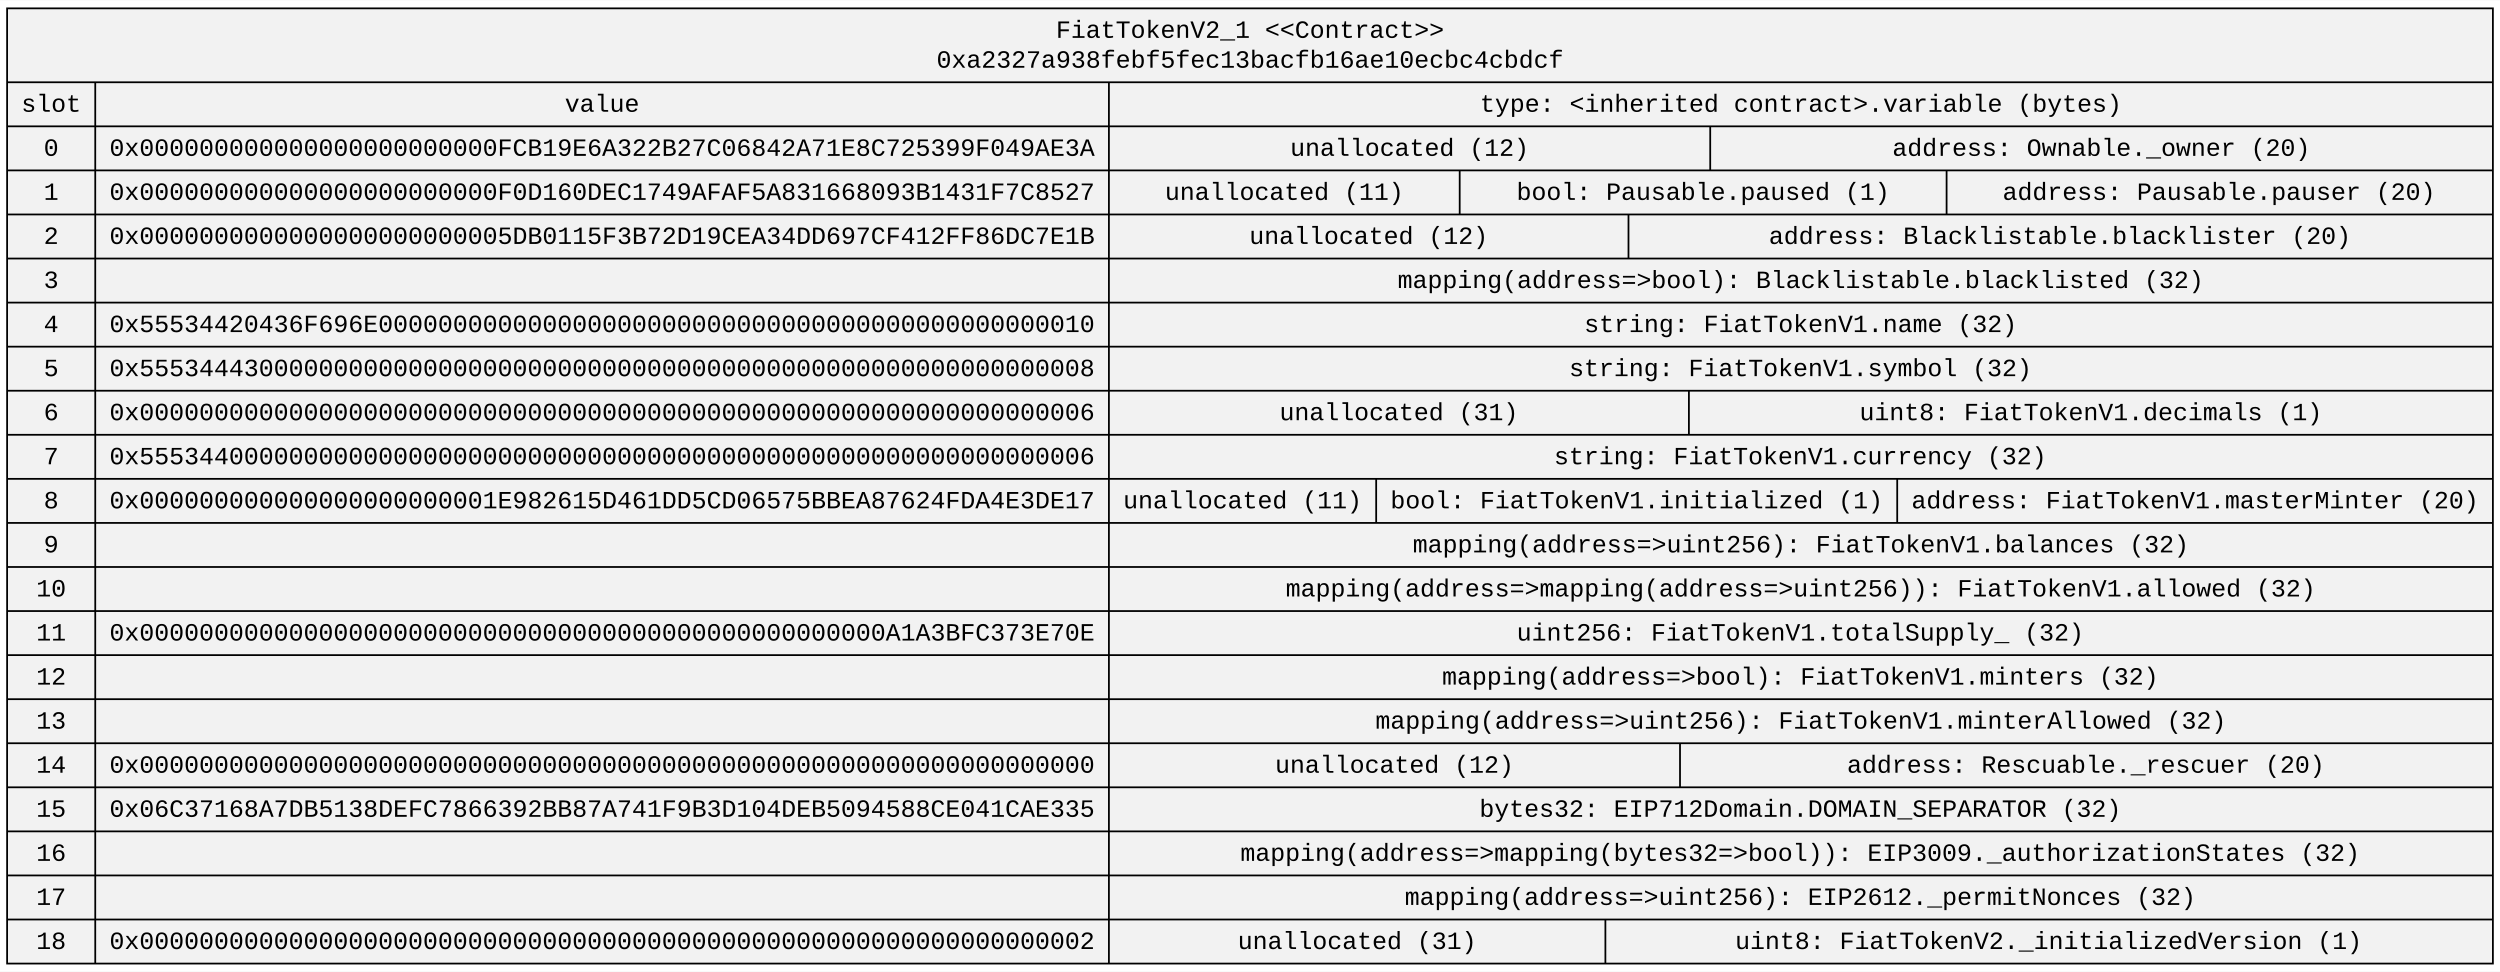
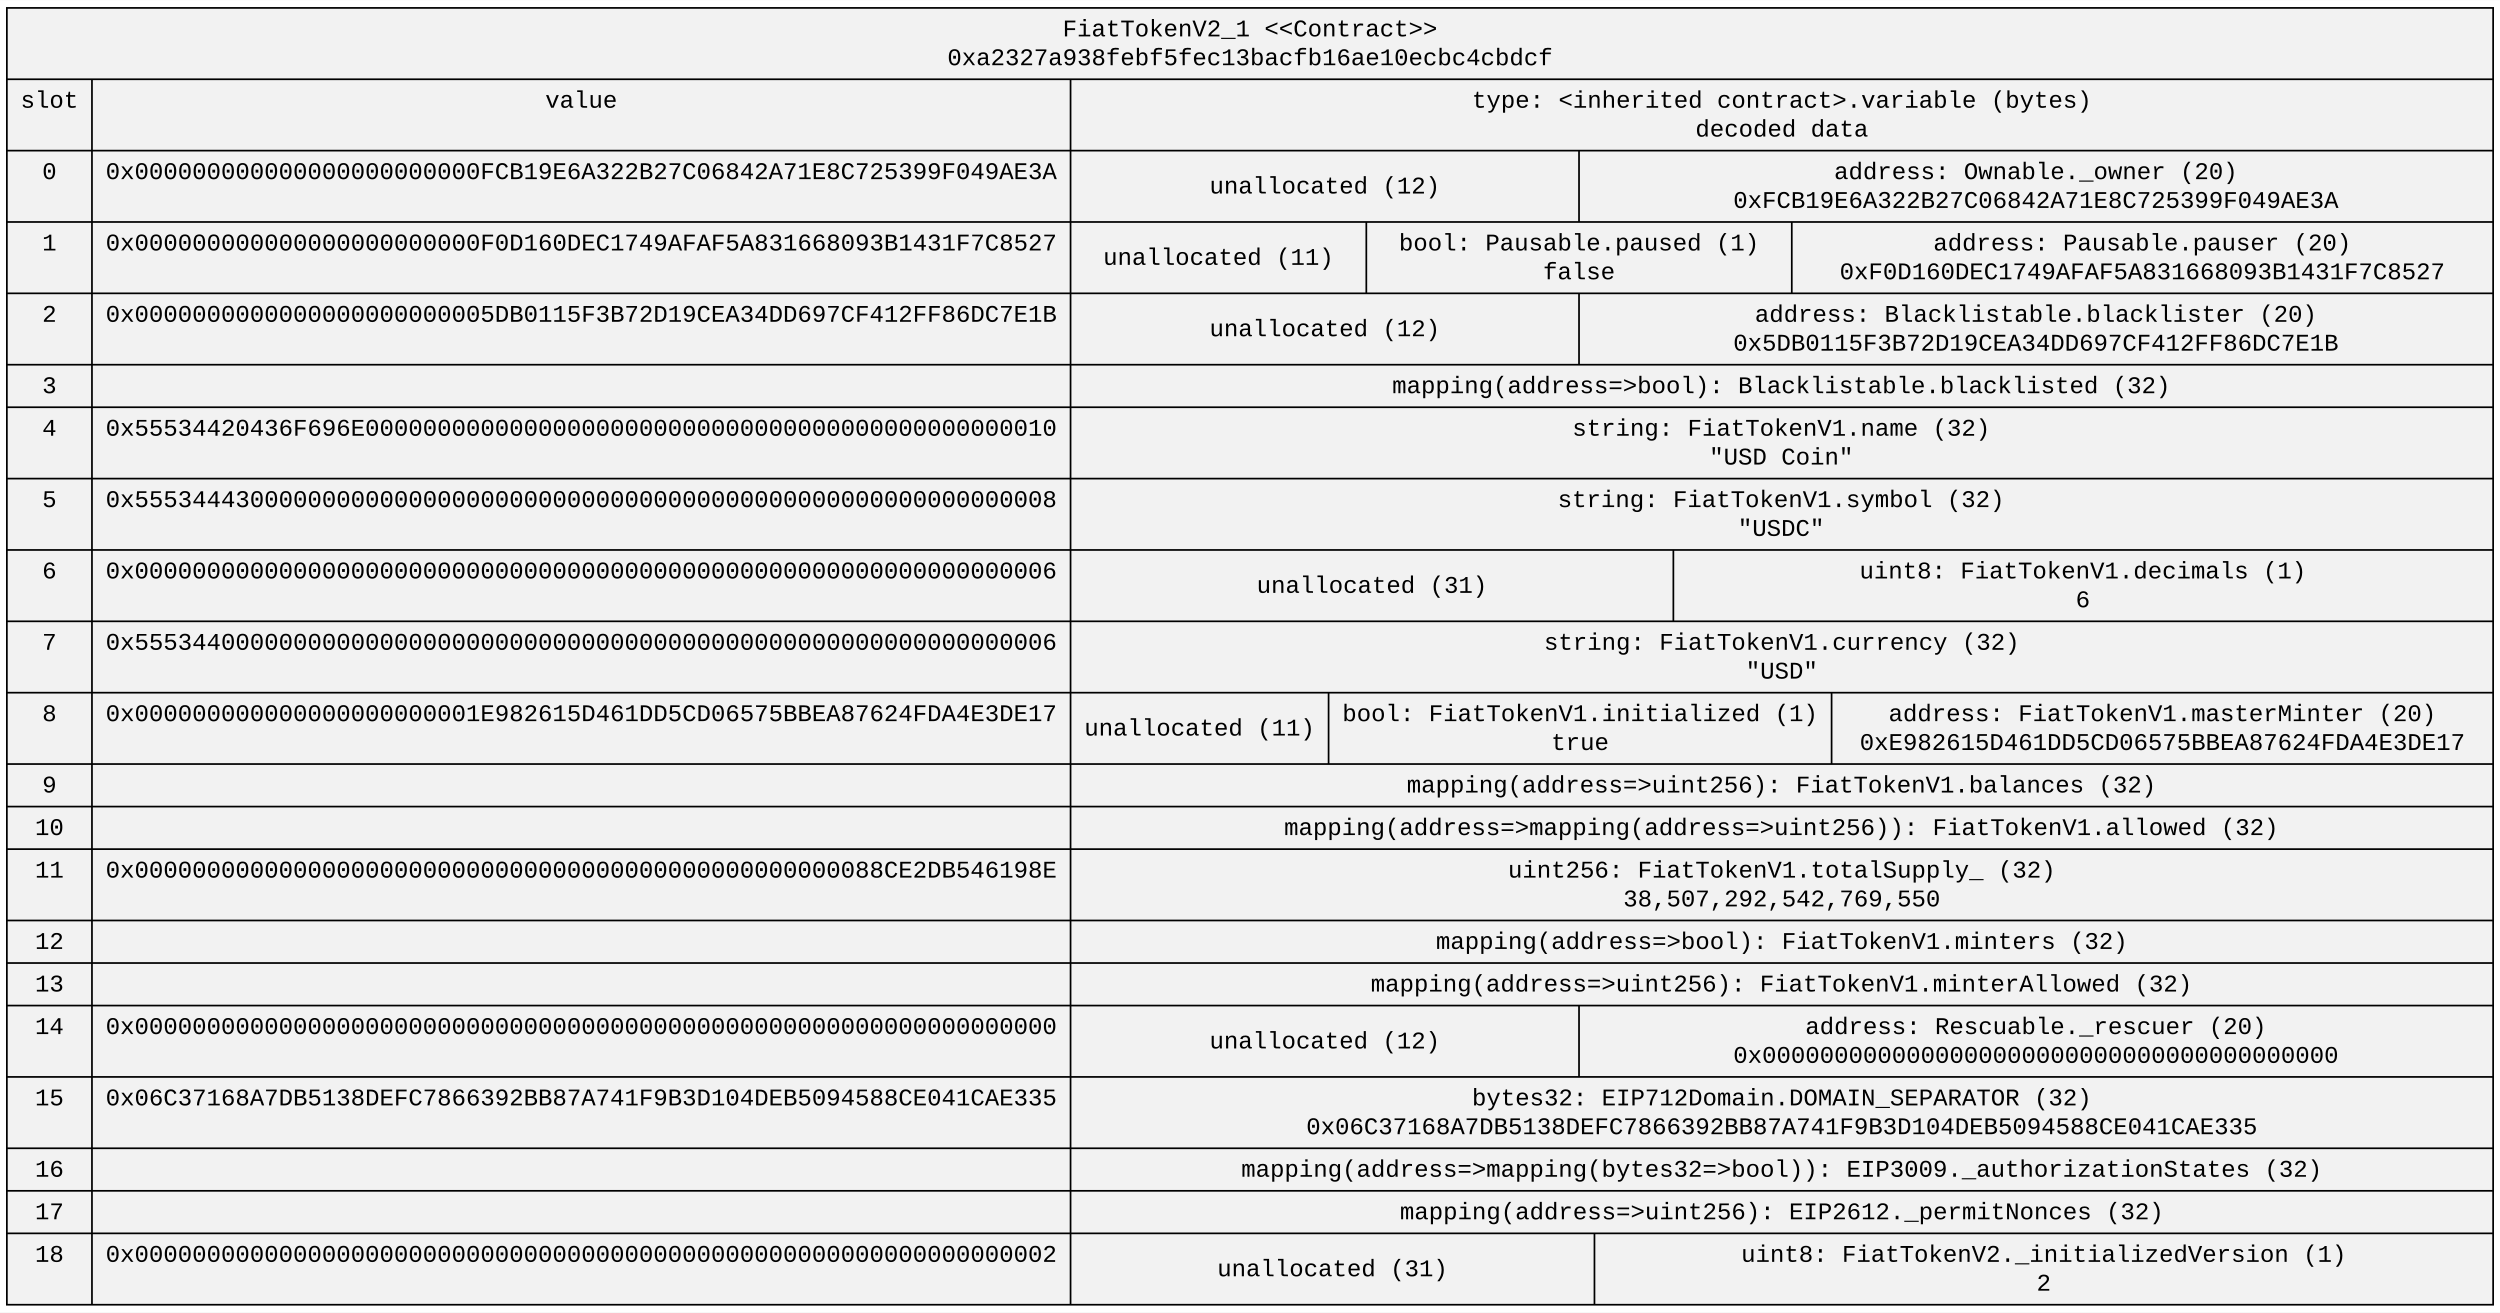
- <svg xmlns="http://www.w3.org/2000/svg" width="1407pt" height="547pt" viewBox="0.00 0.00 1407.01 546.60">
-   <g id="graph0" class="graph" transform="scale(1 1) rotate(0) translate(4 542.6)">
-     <polygon fill="white" stroke="transparent" points="-4,4 -4,-542.6 1403.01,-542.6 1403.01,4 -4,4" />
+ <svg xmlns="http://www.w3.org/2000/svg" width="1457pt" height="765pt" viewBox="0.00 0.00 1457.42 765.00">
+   <g id="graph0" class="graph" transform="scale(1 1) rotate(0) translate(4 761)">
+     <polygon fill="white" stroke="transparent" points="-4,4 -4,-761 1453.42,-761 1453.42,4 -4,4" />
    <g id="node1" class="node">
-       <polygon fill="#f2f2f2" stroke="black" points="0,-0.5 0,-538.1 1399.01,-538.1 1399.01,-0.5 0,-0.5" />
-       <text text-anchor="middle" x="699.51" y="-521.5" font-family="Courier New" font-size="14.00">FiatTokenV2_1 &lt;&lt;Contract&gt;&gt;</text>
-       <text text-anchor="middle" x="699.51" y="-504.7" font-family="Courier New" font-size="14.00">0xa2327a938febf5fec13bacfb16ae10ecbc4cbdcf</text>
-       <polyline fill="none" stroke="black" points="0,-496.5 1399.01,-496.5 " />
-       <text text-anchor="middle" x="24.8" y="-479.9" font-family="Courier New" font-size="14.00">slot</text>
-       <polyline fill="none" stroke="black" points="0,-471.7 49.61,-471.7 " />
-       <text text-anchor="middle" x="24.8" y="-455.1" font-family="Courier New" font-size="14.00">0</text>
-       <polyline fill="none" stroke="black" points="0,-446.9 49.61,-446.9 " />
-       <text text-anchor="middle" x="24.8" y="-430.3" font-family="Courier New" font-size="14.00">1</text>
-       <polyline fill="none" stroke="black" points="0,-422.1 49.61,-422.1 " />
-       <text text-anchor="middle" x="24.8" y="-405.5" font-family="Courier New" font-size="14.00">2</text>
-       <polyline fill="none" stroke="black" points="0,-397.3 49.61,-397.3 " />
-       <text text-anchor="middle" x="24.8" y="-380.7" font-family="Courier New" font-size="14.00">3</text>
-       <polyline fill="none" stroke="black" points="0,-372.5 49.61,-372.5 " />
-       <text text-anchor="middle" x="24.8" y="-355.9" font-family="Courier New" font-size="14.00">4</text>
-       <polyline fill="none" stroke="black" points="0,-347.7 49.61,-347.7 " />
-       <text text-anchor="middle" x="24.8" y="-331.1" font-family="Courier New" font-size="14.00">5</text>
-       <polyline fill="none" stroke="black" points="0,-322.9 49.61,-322.9 " />
-       <text text-anchor="middle" x="24.8" y="-306.3" font-family="Courier New" font-size="14.00">6</text>
-       <polyline fill="none" stroke="black" points="0,-298.1 49.61,-298.1 " />
-       <text text-anchor="middle" x="24.8" y="-281.5" font-family="Courier New" font-size="14.00">7</text>
-       <polyline fill="none" stroke="black" points="0,-273.3 49.61,-273.3 " />
-       <text text-anchor="middle" x="24.8" y="-256.7" font-family="Courier New" font-size="14.00">8</text>
-       <polyline fill="none" stroke="black" points="0,-248.5 49.61,-248.5 " />
-       <text text-anchor="middle" x="24.8" y="-231.9" font-family="Courier New" font-size="14.00">9</text>
-       <polyline fill="none" stroke="black" points="0,-223.7 49.61,-223.7 " />
-       <text text-anchor="middle" x="24.8" y="-207.1" font-family="Courier New" font-size="14.00">10</text>
-       <polyline fill="none" stroke="black" points="0,-198.9 49.61,-198.9 " />
-       <text text-anchor="middle" x="24.8" y="-182.3" font-family="Courier New" font-size="14.00">11</text>
-       <polyline fill="none" stroke="black" points="0,-174.1 49.61,-174.1 " />
-       <text text-anchor="middle" x="24.8" y="-157.5" font-family="Courier New" font-size="14.00">12</text>
-       <polyline fill="none" stroke="black" points="0,-149.3 49.61,-149.3 " />
-       <text text-anchor="middle" x="24.8" y="-132.7" font-family="Courier New" font-size="14.00">13</text>
-       <polyline fill="none" stroke="black" points="0,-124.5 49.61,-124.5 " />
-       <text text-anchor="middle" x="24.8" y="-107.9" font-family="Courier New" font-size="14.00">14</text>
-       <polyline fill="none" stroke="black" points="0,-99.7 49.61,-99.7 " />
-       <text text-anchor="middle" x="24.8" y="-83.1" font-family="Courier New" font-size="14.00">15</text>
-       <polyline fill="none" stroke="black" points="0,-74.9 49.61,-74.9 " />
-       <text text-anchor="middle" x="24.8" y="-58.3" font-family="Courier New" font-size="14.00">16</text>
-       <polyline fill="none" stroke="black" points="0,-50.1 49.61,-50.1 " />
-       <text text-anchor="middle" x="24.8" y="-33.5" font-family="Courier New" font-size="14.00">17</text>
-       <polyline fill="none" stroke="black" points="0,-25.3 49.61,-25.3 " />
-       <text text-anchor="middle" x="24.8" y="-8.7" font-family="Courier New" font-size="14.00">18</text>
-       <polyline fill="none" stroke="black" points="49.61,-0.5 49.61,-496.5 " />
-       <text text-anchor="middle" x="334.85" y="-479.9" font-family="Courier New" font-size="14.00">value</text>
-       <polyline fill="none" stroke="black" points="49.61,-471.7 620.1,-471.7 " />
-       <text text-anchor="middle" x="334.85" y="-455.1" font-family="Courier New" font-size="14.00">0x000000000000000000000000FCB19E6A322B27C06842A71E8C725399F049AE3A</text>
-       <polyline fill="none" stroke="black" points="49.61,-446.9 620.1,-446.9 " />
-       <text text-anchor="middle" x="334.85" y="-430.3" font-family="Courier New" font-size="14.00">0x000000000000000000000000F0D160DEC1749AFAF5A831668093B1431F7C8527</text>
-       <polyline fill="none" stroke="black" points="49.61,-422.1 620.1,-422.1 " />
-       <text text-anchor="middle" x="334.85" y="-405.5" font-family="Courier New" font-size="14.00">0x0000000000000000000000005DB0115F3B72D19CEA34DD697CF412FF86DC7E1B</text>
-       <polyline fill="none" stroke="black" points="49.61,-397.3 620.1,-397.3 " />
-       <text text-anchor="middle" x="334.85" y="-380.7" font-family="Courier New" font-size="14.00"> </text>
-       <polyline fill="none" stroke="black" points="49.61,-372.5 620.1,-372.5 " />
-       <text text-anchor="middle" x="334.85" y="-355.9" font-family="Courier New" font-size="14.00">0x55534420436F696E000000000000000000000000000000000000000000000010</text>
-       <polyline fill="none" stroke="black" points="49.61,-347.7 620.1,-347.7 " />
-       <text text-anchor="middle" x="334.85" y="-331.1" font-family="Courier New" font-size="14.00">0x5553444300000000000000000000000000000000000000000000000000000008</text>
-       <polyline fill="none" stroke="black" points="49.61,-322.9 620.1,-322.9 " />
-       <text text-anchor="middle" x="334.85" y="-306.3" font-family="Courier New" font-size="14.00">0x0000000000000000000000000000000000000000000000000000000000000006</text>
-       <polyline fill="none" stroke="black" points="49.61,-298.1 620.1,-298.1 " />
-       <text text-anchor="middle" x="334.85" y="-281.5" font-family="Courier New" font-size="14.00">0x5553440000000000000000000000000000000000000000000000000000000006</text>
-       <polyline fill="none" stroke="black" points="49.61,-273.3 620.1,-273.3 " />
-       <text text-anchor="middle" x="334.85" y="-256.7" font-family="Courier New" font-size="14.00">0x000000000000000000000001E982615D461DD5CD06575BBEA87624FDA4E3DE17</text>
-       <polyline fill="none" stroke="black" points="49.61,-248.5 620.1,-248.5 " />
-       <text text-anchor="middle" x="334.85" y="-231.9" font-family="Courier New" font-size="14.00"> </text>
-       <polyline fill="none" stroke="black" points="49.61,-223.7 620.1,-223.7 " />
-       <text text-anchor="middle" x="334.85" y="-207.1" font-family="Courier New" font-size="14.00"> </text>
-       <polyline fill="none" stroke="black" points="49.61,-198.9 620.1,-198.9 " />
-       <text text-anchor="middle" x="334.85" y="-182.3" font-family="Courier New" font-size="14.00">0x00000000000000000000000000000000000000000000000000A1A3BFC373E70E</text>
-       <polyline fill="none" stroke="black" points="49.61,-174.1 620.1,-174.1 " />
-       <text text-anchor="middle" x="334.85" y="-157.5" font-family="Courier New" font-size="14.00"> </text>
-       <polyline fill="none" stroke="black" points="49.61,-149.3 620.1,-149.3 " />
-       <text text-anchor="middle" x="334.85" y="-132.7" font-family="Courier New" font-size="14.00"> </text>
-       <polyline fill="none" stroke="black" points="49.61,-124.5 620.1,-124.5 " />
-       <text text-anchor="middle" x="334.85" y="-107.9" font-family="Courier New" font-size="14.00">0x0000000000000000000000000000000000000000000000000000000000000000</text>
-       <polyline fill="none" stroke="black" points="49.61,-99.7 620.1,-99.7 " />
-       <text text-anchor="middle" x="334.85" y="-83.1" font-family="Courier New" font-size="14.00">0x06C37168A7DB5138DEFC7866392BB87A741F9B3D104DEB5094588CE041CAE335</text>
-       <polyline fill="none" stroke="black" points="49.61,-74.9 620.1,-74.9 " />
-       <text text-anchor="middle" x="334.85" y="-58.3" font-family="Courier New" font-size="14.00"> </text>
-       <polyline fill="none" stroke="black" points="49.61,-50.1 620.1,-50.1 " />
-       <text text-anchor="middle" x="334.85" y="-33.5" font-family="Courier New" font-size="14.00"> </text>
-       <polyline fill="none" stroke="black" points="49.61,-25.3 620.1,-25.3 " />
-       <text text-anchor="middle" x="334.85" y="-8.7" font-family="Courier New" font-size="14.00">0x0000000000000000000000000000000000000000000000000000000000000002</text>
-       <polyline fill="none" stroke="black" points="620.1,-0.5 620.1,-496.5 " />
-       <text text-anchor="middle" x="1009.56" y="-479.9" font-family="Courier New" font-size="14.00">type: &lt;inherited contract&gt;.variable (bytes)</text>
-       <polyline fill="none" stroke="black" points="620.1,-471.7 1399.01,-471.7 " />
-       <text text-anchor="middle" x="789.31" y="-455.1" font-family="Courier New" font-size="14.00">unallocated (12)</text>
-       <polyline fill="none" stroke="black" points="958.52,-446.9 958.52,-471.7 " />
-       <text text-anchor="middle" x="1178.64" y="-455.1" font-family="Courier New" font-size="14.00">address: Ownable._owner (20)</text>
-       <polyline fill="none" stroke="black" points="620.1,-446.9 1399.01,-446.9 " />
-       <text text-anchor="middle" x="718.81" y="-430.3" font-family="Courier New" font-size="14.00">unallocated (11)</text>
-       <polyline fill="none" stroke="black" points="817.52,-422.1 817.52,-446.9 " />
-       <text text-anchor="middle" x="954.53" y="-430.3" font-family="Courier New" font-size="14.00">bool: Pausable.paused (1)</text>
-       <polyline fill="none" stroke="black" points="1091.55,-422.1 1091.55,-446.9 " />
-       <text text-anchor="middle" x="1244.87" y="-430.3" font-family="Courier New" font-size="14.00">address: Pausable.pauser (20)</text>
-       <polyline fill="none" stroke="black" points="620.1,-422.1 1399.01,-422.1 " />
-       <text text-anchor="middle" x="766.31" y="-405.5" font-family="Courier New" font-size="14.00">unallocated (12)</text>
-       <polyline fill="none" stroke="black" points="912.52,-397.3 912.52,-422.1 " />
-       <text text-anchor="middle" x="1155.34" y="-405.5" font-family="Courier New" font-size="14.00">address: Blacklistable.blacklister (20)</text>
-       <polyline fill="none" stroke="black" points="620.1,-397.3 1399.01,-397.3 " />
-       <text text-anchor="middle" x="1009.43" y="-380.7" font-family="Courier New" font-size="14.00">mapping(address=&gt;bool): Blacklistable.blacklisted (32)</text>
-       <polyline fill="none" stroke="black" points="620.1,-372.5 1399.01,-372.5 " />
-       <text text-anchor="middle" x="1009.42" y="-355.9" font-family="Courier New" font-size="14.00">string: FiatTokenV1.name (32)</text>
-       <polyline fill="none" stroke="black" points="620.1,-347.7 1399.01,-347.7 " />
-       <text text-anchor="middle" x="1009.32" y="-331.1" font-family="Courier New" font-size="14.00">string: FiatTokenV1.symbol (32)</text>
-       <polyline fill="none" stroke="black" points="620.1,-322.9 1399.01,-322.9 " />
-       <text text-anchor="middle" x="783.31" y="-306.3" font-family="Courier New" font-size="14.00">unallocated (31)</text>
-       <polyline fill="none" stroke="black" points="946.52,-298.1 946.52,-322.9 " />
-       <text text-anchor="middle" x="1172.74" y="-306.3" font-family="Courier New" font-size="14.00">uint8: FiatTokenV1.decimals (1)</text>
-       <polyline fill="none" stroke="black" points="620.1,-298.1 1399.01,-298.1 " />
-       <text text-anchor="middle" x="1009.22" y="-281.5" font-family="Courier New" font-size="14.00">string: FiatTokenV1.currency (32)</text>
-       <polyline fill="none" stroke="black" points="620.1,-273.3 1399.01,-273.3 " />
-       <text text-anchor="middle" x="695.31" y="-256.7" font-family="Courier New" font-size="14.00">unallocated (11)</text>
-       <polyline fill="none" stroke="black" points="770.52,-248.5 770.52,-273.3 " />
-       <text text-anchor="middle" x="917.14" y="-256.7" font-family="Courier New" font-size="14.00">bool: FiatTokenV1.initialized (1)</text>
-       <polyline fill="none" stroke="black" points="1063.76,-248.5 1063.76,-273.3 " />
-       <text text-anchor="middle" x="1231.39" y="-256.7" font-family="Courier New" font-size="14.00">address: FiatTokenV1.masterMinter (20)</text>
-       <polyline fill="none" stroke="black" points="620.1,-248.5 1399.01,-248.5 " />
-       <text text-anchor="middle" x="1009.53" y="-231.9" font-family="Courier New" font-size="14.00">mapping(address=&gt;uint256): FiatTokenV1.balances (32)</text>
-       <polyline fill="none" stroke="black" points="620.1,-223.7 1399.01,-223.7 " />
-       <text text-anchor="middle" x="1009.44" y="-207.1" font-family="Courier New" font-size="14.00">mapping(address=&gt;mapping(address=&gt;uint256)): FiatTokenV1.allowed (32)</text>
-       <polyline fill="none" stroke="black" points="620.1,-198.9 1399.01,-198.9 " />
-       <text text-anchor="middle" x="1009.22" y="-182.3" font-family="Courier New" font-size="14.00">uint256: FiatTokenV1.totalSupply_ (32)</text>
-       <polyline fill="none" stroke="black" points="620.1,-174.1 1399.01,-174.1 " />
-       <text text-anchor="middle" x="1009.23" y="-157.5" font-family="Courier New" font-size="14.00">mapping(address=&gt;bool): FiatTokenV1.minters (32)</text>
-       <polyline fill="none" stroke="black" points="620.1,-149.3 1399.01,-149.3 " />
-       <text text-anchor="middle" x="1009.53" y="-132.7" font-family="Courier New" font-size="14.00">mapping(address=&gt;uint256): FiatTokenV1.minterAllowed (32)</text>
-       <polyline fill="none" stroke="black" points="620.1,-124.5 1399.01,-124.5 " />
-       <text text-anchor="middle" x="780.81" y="-107.9" font-family="Courier New" font-size="14.00">unallocated (12)</text>
-       <polyline fill="none" stroke="black" points="941.52,-99.7 941.52,-124.5 " />
-       <text text-anchor="middle" x="1169.94" y="-107.9" font-family="Courier New" font-size="14.00">address: Rescuable._rescuer (20)</text>
-       <polyline fill="none" stroke="black" points="620.1,-99.7 1399.01,-99.7 " />
-       <text text-anchor="middle" x="1009.23" y="-83.1" font-family="Courier New" font-size="14.00">bytes32: EIP712Domain.DOMAIN_SEPARATOR (32)</text>
-       <polyline fill="none" stroke="black" points="620.1,-74.9 1399.01,-74.9 " />
-       <text text-anchor="middle" x="1009.15" y="-58.3" font-family="Courier New" font-size="14.00">mapping(address=&gt;mapping(bytes32=&gt;bool)): EIP3009._authorizationStates (32)</text>
-       <polyline fill="none" stroke="black" points="620.1,-50.1 1399.01,-50.1 " />
-       <text text-anchor="middle" x="1009.23" y="-33.5" font-family="Courier New" font-size="14.00">mapping(address=&gt;uint256): EIP2612._permitNonces (32)</text>
-       <polyline fill="none" stroke="black" points="620.1,-25.3 1399.01,-25.3 " />
-       <text text-anchor="middle" x="759.81" y="-8.7" font-family="Courier New" font-size="14.00">unallocated (31)</text>
-       <polyline fill="none" stroke="black" points="899.52,-0.5 899.52,-25.3 " />
-       <text text-anchor="middle" x="1148.95" y="-8.7" font-family="Courier New" font-size="14.00">uint8: FiatTokenV2._initializedVersion (1)</text>
+       <polygon fill="#f2f2f2" stroke="black" points="0,-0.5 0,-756.5 1449.42,-756.5 1449.42,-0.5 0,-0.5" />
+       <text text-anchor="middle" x="724.71" y="-739.9" font-family="Courier New" font-size="14.00">FiatTokenV2_1 &lt;&lt;Contract&gt;&gt;</text>
+       <text text-anchor="middle" x="724.71" y="-723.1" font-family="Courier New" font-size="14.00">0xa2327a938febf5fec13bacfb16ae10ecbc4cbdcf</text>
+       <polyline fill="none" stroke="black" points="0,-714.9 1449.42,-714.9 " />
+       <text text-anchor="middle" x="24.8" y="-698.3" font-family="Courier New" font-size="14.00">slot</text>
+       <text text-anchor="middle" x="24.8" y="-681.5" font-family="Courier New" font-size="14.00">  </text>
+       <polyline fill="none" stroke="black" points="0,-673.3 49.61,-673.3 " />
+       <text text-anchor="middle" x="24.8" y="-656.7" font-family="Courier New" font-size="14.00">0</text>
+       <text text-anchor="middle" x="24.8" y="-639.9" font-family="Courier New" font-size="14.00">  </text>
+       <polyline fill="none" stroke="black" points="0,-631.7 49.61,-631.7 " />
+       <text text-anchor="middle" x="24.8" y="-615.1" font-family="Courier New" font-size="14.00">1</text>
+       <text text-anchor="middle" x="24.8" y="-598.3" font-family="Courier New" font-size="14.00">  </text>
+       <polyline fill="none" stroke="black" points="0,-590.1 49.61,-590.1 " />
+       <text text-anchor="middle" x="24.8" y="-573.5" font-family="Courier New" font-size="14.00">2</text>
+       <text text-anchor="middle" x="24.8" y="-556.7" font-family="Courier New" font-size="14.00">  </text>
+       <polyline fill="none" stroke="black" points="0,-548.5 49.61,-548.5 " />
+       <text text-anchor="middle" x="24.8" y="-531.9" font-family="Courier New" font-size="14.00">3 </text>
+       <polyline fill="none" stroke="black" points="0,-523.7 49.61,-523.7 " />
+       <text text-anchor="middle" x="24.8" y="-507.1" font-family="Courier New" font-size="14.00">4</text>
+       <text text-anchor="middle" x="24.8" y="-490.3" font-family="Courier New" font-size="14.00">  </text>
+       <polyline fill="none" stroke="black" points="0,-482.1 49.61,-482.1 " />
+       <text text-anchor="middle" x="24.8" y="-465.5" font-family="Courier New" font-size="14.00">5</text>
+       <text text-anchor="middle" x="24.8" y="-448.7" font-family="Courier New" font-size="14.00">  </text>
+       <polyline fill="none" stroke="black" points="0,-440.5 49.61,-440.5 " />
+       <text text-anchor="middle" x="24.8" y="-423.9" font-family="Courier New" font-size="14.00">6</text>
+       <text text-anchor="middle" x="24.8" y="-407.1" font-family="Courier New" font-size="14.00">  </text>
+       <polyline fill="none" stroke="black" points="0,-398.9 49.61,-398.9 " />
+       <text text-anchor="middle" x="24.8" y="-382.3" font-family="Courier New" font-size="14.00">7</text>
+       <text text-anchor="middle" x="24.8" y="-365.5" font-family="Courier New" font-size="14.00">  </text>
+       <polyline fill="none" stroke="black" points="0,-357.3 49.61,-357.3 " />
+       <text text-anchor="middle" x="24.8" y="-340.7" font-family="Courier New" font-size="14.00">8</text>
+       <text text-anchor="middle" x="24.8" y="-323.9" font-family="Courier New" font-size="14.00">  </text>
+       <polyline fill="none" stroke="black" points="0,-315.7 49.61,-315.7 " />
+       <text text-anchor="middle" x="24.8" y="-299.1" font-family="Courier New" font-size="14.00">9 </text>
+       <polyline fill="none" stroke="black" points="0,-290.9 49.61,-290.9 " />
+       <text text-anchor="middle" x="24.8" y="-274.3" font-family="Courier New" font-size="14.00">10 </text>
+       <polyline fill="none" stroke="black" points="0,-266.1 49.61,-266.1 " />
+       <text text-anchor="middle" x="24.8" y="-249.5" font-family="Courier New" font-size="14.00">11</text>
+       <text text-anchor="middle" x="24.8" y="-232.7" font-family="Courier New" font-size="14.00">  </text>
+       <polyline fill="none" stroke="black" points="0,-224.5 49.61,-224.5 " />
+       <text text-anchor="middle" x="24.8" y="-207.9" font-family="Courier New" font-size="14.00">12 </text>
+       <polyline fill="none" stroke="black" points="0,-199.7 49.61,-199.7 " />
+       <text text-anchor="middle" x="24.8" y="-183.1" font-family="Courier New" font-size="14.00">13 </text>
+       <polyline fill="none" stroke="black" points="0,-174.9 49.61,-174.9 " />
+       <text text-anchor="middle" x="24.8" y="-158.3" font-family="Courier New" font-size="14.00">14</text>
+       <text text-anchor="middle" x="24.8" y="-141.5" font-family="Courier New" font-size="14.00">  </text>
+       <polyline fill="none" stroke="black" points="0,-133.3 49.61,-133.3 " />
+       <text text-anchor="middle" x="24.8" y="-116.7" font-family="Courier New" font-size="14.00">15</text>
+       <text text-anchor="middle" x="24.8" y="-99.9" font-family="Courier New" font-size="14.00">  </text>
+       <polyline fill="none" stroke="black" points="0,-91.7 49.61,-91.7 " />
+       <text text-anchor="middle" x="24.8" y="-75.1" font-family="Courier New" font-size="14.00">16 </text>
+       <polyline fill="none" stroke="black" points="0,-66.9 49.61,-66.9 " />
+       <text text-anchor="middle" x="24.8" y="-50.3" font-family="Courier New" font-size="14.00">17 </text>
+       <polyline fill="none" stroke="black" points="0,-42.1 49.61,-42.1 " />
+       <text text-anchor="middle" x="24.8" y="-25.5" font-family="Courier New" font-size="14.00">18</text>
+       <text text-anchor="middle" x="24.8" y="-8.7" font-family="Courier New" font-size="14.00"> </text>
+       <polyline fill="none" stroke="black" points="49.61,-0.5 49.61,-714.9 " />
+       <text text-anchor="middle" x="334.85" y="-698.3" font-family="Courier New" font-size="14.00">value</text>
+       <text text-anchor="middle" x="334.85" y="-681.5" font-family="Courier New" font-size="14.00">  </text>
+       <polyline fill="none" stroke="black" points="49.61,-673.3 620.1,-673.3 " />
+       <text text-anchor="middle" x="334.85" y="-656.7" font-family="Courier New" font-size="14.00">0x000000000000000000000000FCB19E6A322B27C06842A71E8C725399F049AE3A</text>
+       <text text-anchor="middle" x="334.85" y="-639.9" font-family="Courier New" font-size="14.00">  </text>
+       <polyline fill="none" stroke="black" points="49.61,-631.7 620.1,-631.7 " />
+       <text text-anchor="middle" x="334.85" y="-615.1" font-family="Courier New" font-size="14.00">0x000000000000000000000000F0D160DEC1749AFAF5A831668093B1431F7C8527</text>
+       <text text-anchor="middle" x="334.85" y="-598.3" font-family="Courier New" font-size="14.00">  </text>
+       <polyline fill="none" stroke="black" points="49.61,-590.1 620.1,-590.1 " />
+       <text text-anchor="middle" x="334.85" y="-573.5" font-family="Courier New" font-size="14.00">0x0000000000000000000000005DB0115F3B72D19CEA34DD697CF412FF86DC7E1B</text>
+       <text text-anchor="middle" x="334.85" y="-556.7" font-family="Courier New" font-size="14.00">  </text>
+       <polyline fill="none" stroke="black" points="49.61,-548.5 620.1,-548.5 " />
+       <text text-anchor="middle" x="334.85" y="-531.9" font-family="Courier New" font-size="14.00"> </text>
+       <polyline fill="none" stroke="black" points="49.61,-523.7 620.1,-523.7 " />
+       <text text-anchor="middle" x="334.85" y="-507.1" font-family="Courier New" font-size="14.00">0x55534420436F696E000000000000000000000000000000000000000000000010</text>
+       <text text-anchor="middle" x="334.85" y="-490.3" font-family="Courier New" font-size="14.00">  </text>
+       <polyline fill="none" stroke="black" points="49.61,-482.1 620.1,-482.1 " />
+       <text text-anchor="middle" x="334.85" y="-465.5" font-family="Courier New" font-size="14.00">0x5553444300000000000000000000000000000000000000000000000000000008</text>
+       <text text-anchor="middle" x="334.85" y="-448.7" font-family="Courier New" font-size="14.00">  </text>
+       <polyline fill="none" stroke="black" points="49.61,-440.5 620.1,-440.5 " />
+       <text text-anchor="middle" x="334.85" y="-423.9" font-family="Courier New" font-size="14.00">0x0000000000000000000000000000000000000000000000000000000000000006</text>
+       <text text-anchor="middle" x="334.85" y="-407.1" font-family="Courier New" font-size="14.00">  </text>
+       <polyline fill="none" stroke="black" points="49.61,-398.9 620.1,-398.9 " />
+       <text text-anchor="middle" x="334.85" y="-382.3" font-family="Courier New" font-size="14.00">0x5553440000000000000000000000000000000000000000000000000000000006</text>
+       <text text-anchor="middle" x="334.85" y="-365.5" font-family="Courier New" font-size="14.00">  </text>
+       <polyline fill="none" stroke="black" points="49.61,-357.3 620.1,-357.3 " />
+       <text text-anchor="middle" x="334.85" y="-340.7" font-family="Courier New" font-size="14.00">0x000000000000000000000001E982615D461DD5CD06575BBEA87624FDA4E3DE17</text>
+       <text text-anchor="middle" x="334.85" y="-323.9" font-family="Courier New" font-size="14.00">  </text>
+       <polyline fill="none" stroke="black" points="49.61,-315.7 620.1,-315.7 " />
+       <text text-anchor="middle" x="334.85" y="-299.1" font-family="Courier New" font-size="14.00"> </text>
+       <polyline fill="none" stroke="black" points="49.61,-290.9 620.1,-290.9 " />
+       <text text-anchor="middle" x="334.85" y="-274.3" font-family="Courier New" font-size="14.00"> </text>
+       <polyline fill="none" stroke="black" points="49.61,-266.1 620.1,-266.1 " />
+       <text text-anchor="middle" x="334.85" y="-249.5" font-family="Courier New" font-size="14.00">0x0000000000000000000000000000000000000000000000000088CE2DB546198E</text>
+       <text text-anchor="middle" x="334.85" y="-232.7" font-family="Courier New" font-size="14.00">  </text>
+       <polyline fill="none" stroke="black" points="49.61,-224.5 620.1,-224.5 " />
+       <text text-anchor="middle" x="334.85" y="-207.9" font-family="Courier New" font-size="14.00"> </text>
+       <polyline fill="none" stroke="black" points="49.61,-199.7 620.1,-199.7 " />
+       <text text-anchor="middle" x="334.85" y="-183.1" font-family="Courier New" font-size="14.00"> </text>
+       <polyline fill="none" stroke="black" points="49.61,-174.9 620.1,-174.9 " />
+       <text text-anchor="middle" x="334.85" y="-158.3" font-family="Courier New" font-size="14.00">0x0000000000000000000000000000000000000000000000000000000000000000</text>
+       <text text-anchor="middle" x="334.85" y="-141.5" font-family="Courier New" font-size="14.00">  </text>
+       <polyline fill="none" stroke="black" points="49.61,-133.3 620.1,-133.3 " />
+       <text text-anchor="middle" x="334.85" y="-116.7" font-family="Courier New" font-size="14.00">0x06C37168A7DB5138DEFC7866392BB87A741F9B3D104DEB5094588CE041CAE335</text>
+       <text text-anchor="middle" x="334.85" y="-99.9" font-family="Courier New" font-size="14.00">  </text>
+       <polyline fill="none" stroke="black" points="49.61,-91.7 620.1,-91.7 " />
+       <text text-anchor="middle" x="334.85" y="-75.1" font-family="Courier New" font-size="14.00"> </text>
+       <polyline fill="none" stroke="black" points="49.61,-66.9 620.1,-66.9 " />
+       <text text-anchor="middle" x="334.85" y="-50.3" font-family="Courier New" font-size="14.00"> </text>
+       <polyline fill="none" stroke="black" points="49.61,-42.1 620.1,-42.1 " />
+       <text text-anchor="middle" x="334.85" y="-25.5" font-family="Courier New" font-size="14.00">0x0000000000000000000000000000000000000000000000000000000000000002</text>
+       <text text-anchor="middle" x="334.85" y="-8.7" font-family="Courier New" font-size="14.00"> </text>
+       <polyline fill="none" stroke="black" points="620.1,-0.5 620.1,-714.9 " />
+       <text text-anchor="middle" x="1034.76" y="-698.3" font-family="Courier New" font-size="14.00">type: &lt;inherited contract&gt;.variable (bytes)</text>
+       <text text-anchor="middle" x="1034.76" y="-681.5" font-family="Courier New" font-size="14.00">decoded data</text>
+       <polyline fill="none" stroke="black" points="620.1,-673.3 1449.42,-673.3 " />
+       <text text-anchor="middle" x="768.31" y="-648.3" font-family="Courier New" font-size="14.00">unallocated (12)</text>
+       <polyline fill="none" stroke="black" points="916.52,-631.7 916.52,-673.3 " />
+       <text text-anchor="middle" x="1182.85" y="-656.7" font-family="Courier New" font-size="14.00">address: Ownable._owner (20)</text>
+       <text text-anchor="middle" x="1182.85" y="-639.9" font-family="Courier New" font-size="14.00"> 0xFCB19E6A322B27C06842A71E8C725399F049AE3A </text>
+       <polyline fill="none" stroke="black" points="620.1,-631.7 1449.42,-631.7 " />
+       <text text-anchor="middle" x="706.31" y="-606.7" font-family="Courier New" font-size="14.00">unallocated (11)</text>
+       <polyline fill="none" stroke="black" points="792.52,-590.1 792.52,-631.7 " />
+       <text text-anchor="middle" x="916.53" y="-615.1" font-family="Courier New" font-size="14.00">bool: Pausable.paused (1)</text>
+       <text text-anchor="middle" x="916.53" y="-598.3" font-family="Courier New" font-size="14.00"> false  </text>
+       <polyline fill="none" stroke="black" points="1040.55,-590.1 1040.55,-631.7 " />
+       <text text-anchor="middle" x="1244.88" y="-615.1" font-family="Courier New" font-size="14.00">address: Pausable.pauser (20)</text>
+       <text text-anchor="middle" x="1244.88" y="-598.3" font-family="Courier New" font-size="14.00"> 0xF0D160DEC1749AFAF5A831668093B1431F7C8527 </text>
+       <polyline fill="none" stroke="black" points="620.1,-590.1 1449.42,-590.1 " />
+       <text text-anchor="middle" x="768.31" y="-565.1" font-family="Courier New" font-size="14.00">unallocated (12)</text>
+       <polyline fill="none" stroke="black" points="916.52,-548.5 916.52,-590.1 " />
+       <text text-anchor="middle" x="1182.85" y="-573.5" font-family="Courier New" font-size="14.00">address: Blacklistable.blacklister (20)</text>
+       <text text-anchor="middle" x="1182.85" y="-556.7" font-family="Courier New" font-size="14.00"> 0x5DB0115F3B72D19CEA34DD697CF412FF86DC7E1B </text>
+       <polyline fill="none" stroke="black" points="620.1,-548.5 1449.42,-548.5 " />
+       <text text-anchor="middle" x="1034.43" y="-531.9" font-family="Courier New" font-size="14.00">mapping(address=&gt;bool): Blacklistable.blacklisted (32)</text>
+       <polyline fill="none" stroke="black" points="620.1,-523.7 1449.42,-523.7 " />
+       <text text-anchor="middle" x="1034.42" y="-507.1" font-family="Courier New" font-size="14.00">string: FiatTokenV1.name (32)</text>
+       <text text-anchor="middle" x="1034.42" y="-490.3" font-family="Courier New" font-size="14.00"> "USD Coin" </text>
+       <polyline fill="none" stroke="black" points="620.1,-482.1 1449.42,-482.1 " />
+       <text text-anchor="middle" x="1034.32" y="-465.5" font-family="Courier New" font-size="14.00">string: FiatTokenV1.symbol (32)</text>
+       <text text-anchor="middle" x="1034.32" y="-448.7" font-family="Courier New" font-size="14.00"> "USDC" </text>
+       <polyline fill="none" stroke="black" points="620.1,-440.5 1449.42,-440.5 " />
+       <text text-anchor="middle" x="795.81" y="-415.5" font-family="Courier New" font-size="14.00">unallocated (31)</text>
+       <polyline fill="none" stroke="black" points="971.52,-398.9 971.52,-440.5 " />
+       <text text-anchor="middle" x="1210.24" y="-423.9" font-family="Courier New" font-size="14.00">uint8: FiatTokenV1.decimals (1)</text>
+       <text text-anchor="middle" x="1210.24" y="-407.1" font-family="Courier New" font-size="14.00"> 6 </text>
+       <polyline fill="none" stroke="black" points="620.1,-398.9 1449.42,-398.9 " />
+       <text text-anchor="middle" x="1034.72" y="-382.3" font-family="Courier New" font-size="14.00">string: FiatTokenV1.currency (32)</text>
+       <text text-anchor="middle" x="1034.72" y="-365.5" font-family="Courier New" font-size="14.00"> "USD" </text>
+       <polyline fill="none" stroke="black" points="620.1,-357.3 1449.42,-357.3 " />
+       <text text-anchor="middle" x="695.31" y="-332.3" font-family="Courier New" font-size="14.00">unallocated (11)</text>
+       <polyline fill="none" stroke="black" points="770.52,-315.7 770.52,-357.3 " />
+       <text text-anchor="middle" x="917.14" y="-340.7" font-family="Courier New" font-size="14.00">bool: FiatTokenV1.initialized (1)</text>
+       <text text-anchor="middle" x="917.14" y="-323.9" font-family="Courier New" font-size="14.00"> true  </text>
+       <polyline fill="none" stroke="black" points="1063.76,-315.7 1063.76,-357.3 " />
+       <text text-anchor="middle" x="1256.59" y="-340.7" font-family="Courier New" font-size="14.00">address: FiatTokenV1.masterMinter (20)</text>
+       <text text-anchor="middle" x="1256.59" y="-323.9" font-family="Courier New" font-size="14.00"> 0xE982615D461DD5CD06575BBEA87624FDA4E3DE17 </text>
+       <polyline fill="none" stroke="black" points="620.1,-315.7 1449.42,-315.7 " />
+       <text text-anchor="middle" x="1034.53" y="-299.1" font-family="Courier New" font-size="14.00">mapping(address=&gt;uint256): FiatTokenV1.balances (32)</text>
+       <polyline fill="none" stroke="black" points="620.1,-290.9 1449.42,-290.9 " />
+       <text text-anchor="middle" x="1034.44" y="-274.3" font-family="Courier New" font-size="14.00">mapping(address=&gt;mapping(address=&gt;uint256)): FiatTokenV1.allowed (32)</text>
+       <polyline fill="none" stroke="black" points="620.1,-266.1 1449.42,-266.1 " />
+       <text text-anchor="middle" x="1034.72" y="-249.5" font-family="Courier New" font-size="14.00">uint256: FiatTokenV1.totalSupply_ (32)</text>
+       <text text-anchor="middle" x="1034.72" y="-232.7" font-family="Courier New" font-size="14.00"> 38,507,292,542,769,550 </text>
+       <polyline fill="none" stroke="black" points="620.1,-224.5 1449.42,-224.5 " />
+       <text text-anchor="middle" x="1034.73" y="-207.9" font-family="Courier New" font-size="14.00">mapping(address=&gt;bool): FiatTokenV1.minters (32)</text>
+       <polyline fill="none" stroke="black" points="620.1,-199.7 1449.42,-199.7 " />
+       <text text-anchor="middle" x="1034.53" y="-183.1" font-family="Courier New" font-size="14.00">mapping(address=&gt;uint256): FiatTokenV1.minterAllowed (32)</text>
+       <polyline fill="none" stroke="black" points="620.1,-174.9 1449.42,-174.9 " />
+       <text text-anchor="middle" x="768.31" y="-149.9" font-family="Courier New" font-size="14.00">unallocated (12)</text>
+       <polyline fill="none" stroke="black" points="916.52,-133.3 916.52,-174.9 " />
+       <text text-anchor="middle" x="1182.85" y="-158.3" font-family="Courier New" font-size="14.00">address: Rescuable._rescuer (20)</text>
+       <text text-anchor="middle" x="1182.85" y="-141.5" font-family="Courier New" font-size="14.00"> 0x0000000000000000000000000000000000000000 </text>
+       <polyline fill="none" stroke="black" points="620.1,-133.3 1449.42,-133.3 " />
+       <text text-anchor="middle" x="1034.74" y="-116.7" font-family="Courier New" font-size="14.00">bytes32: EIP712Domain.DOMAIN_SEPARATOR (32)</text>
+       <text text-anchor="middle" x="1034.74" y="-99.9" font-family="Courier New" font-size="14.00"> 0x06C37168A7DB5138DEFC7866392BB87A741F9B3D104DEB5094588CE041CAE335 </text>
+       <polyline fill="none" stroke="black" points="620.1,-91.7 1449.42,-91.7 " />
+       <text text-anchor="middle" x="1034.65" y="-75.1" font-family="Courier New" font-size="14.00">mapping(address=&gt;mapping(bytes32=&gt;bool)): EIP3009._authorizationStates (32)</text>
+       <polyline fill="none" stroke="black" points="620.1,-66.9 1449.42,-66.9 " />
+       <text text-anchor="middle" x="1034.73" y="-50.3" font-family="Courier New" font-size="14.00">mapping(address=&gt;uint256): EIP2612._permitNonces (32)</text>
+       <polyline fill="none" stroke="black" points="620.1,-42.1 1449.42,-42.1 " />
+       <text text-anchor="middle" x="772.81" y="-17.1" font-family="Courier New" font-size="14.00">unallocated (31)</text>
+       <polyline fill="none" stroke="black" points="925.52,-0.5 925.52,-42.1 " />
+       <text text-anchor="middle" x="1187.45" y="-25.5" font-family="Courier New" font-size="14.00">uint8: FiatTokenV2._initializedVersion (1)</text>
+       <text text-anchor="middle" x="1187.45" y="-8.7" font-family="Courier New" font-size="14.00"> 2 </text>
    </g>
  </g>
</svg>
